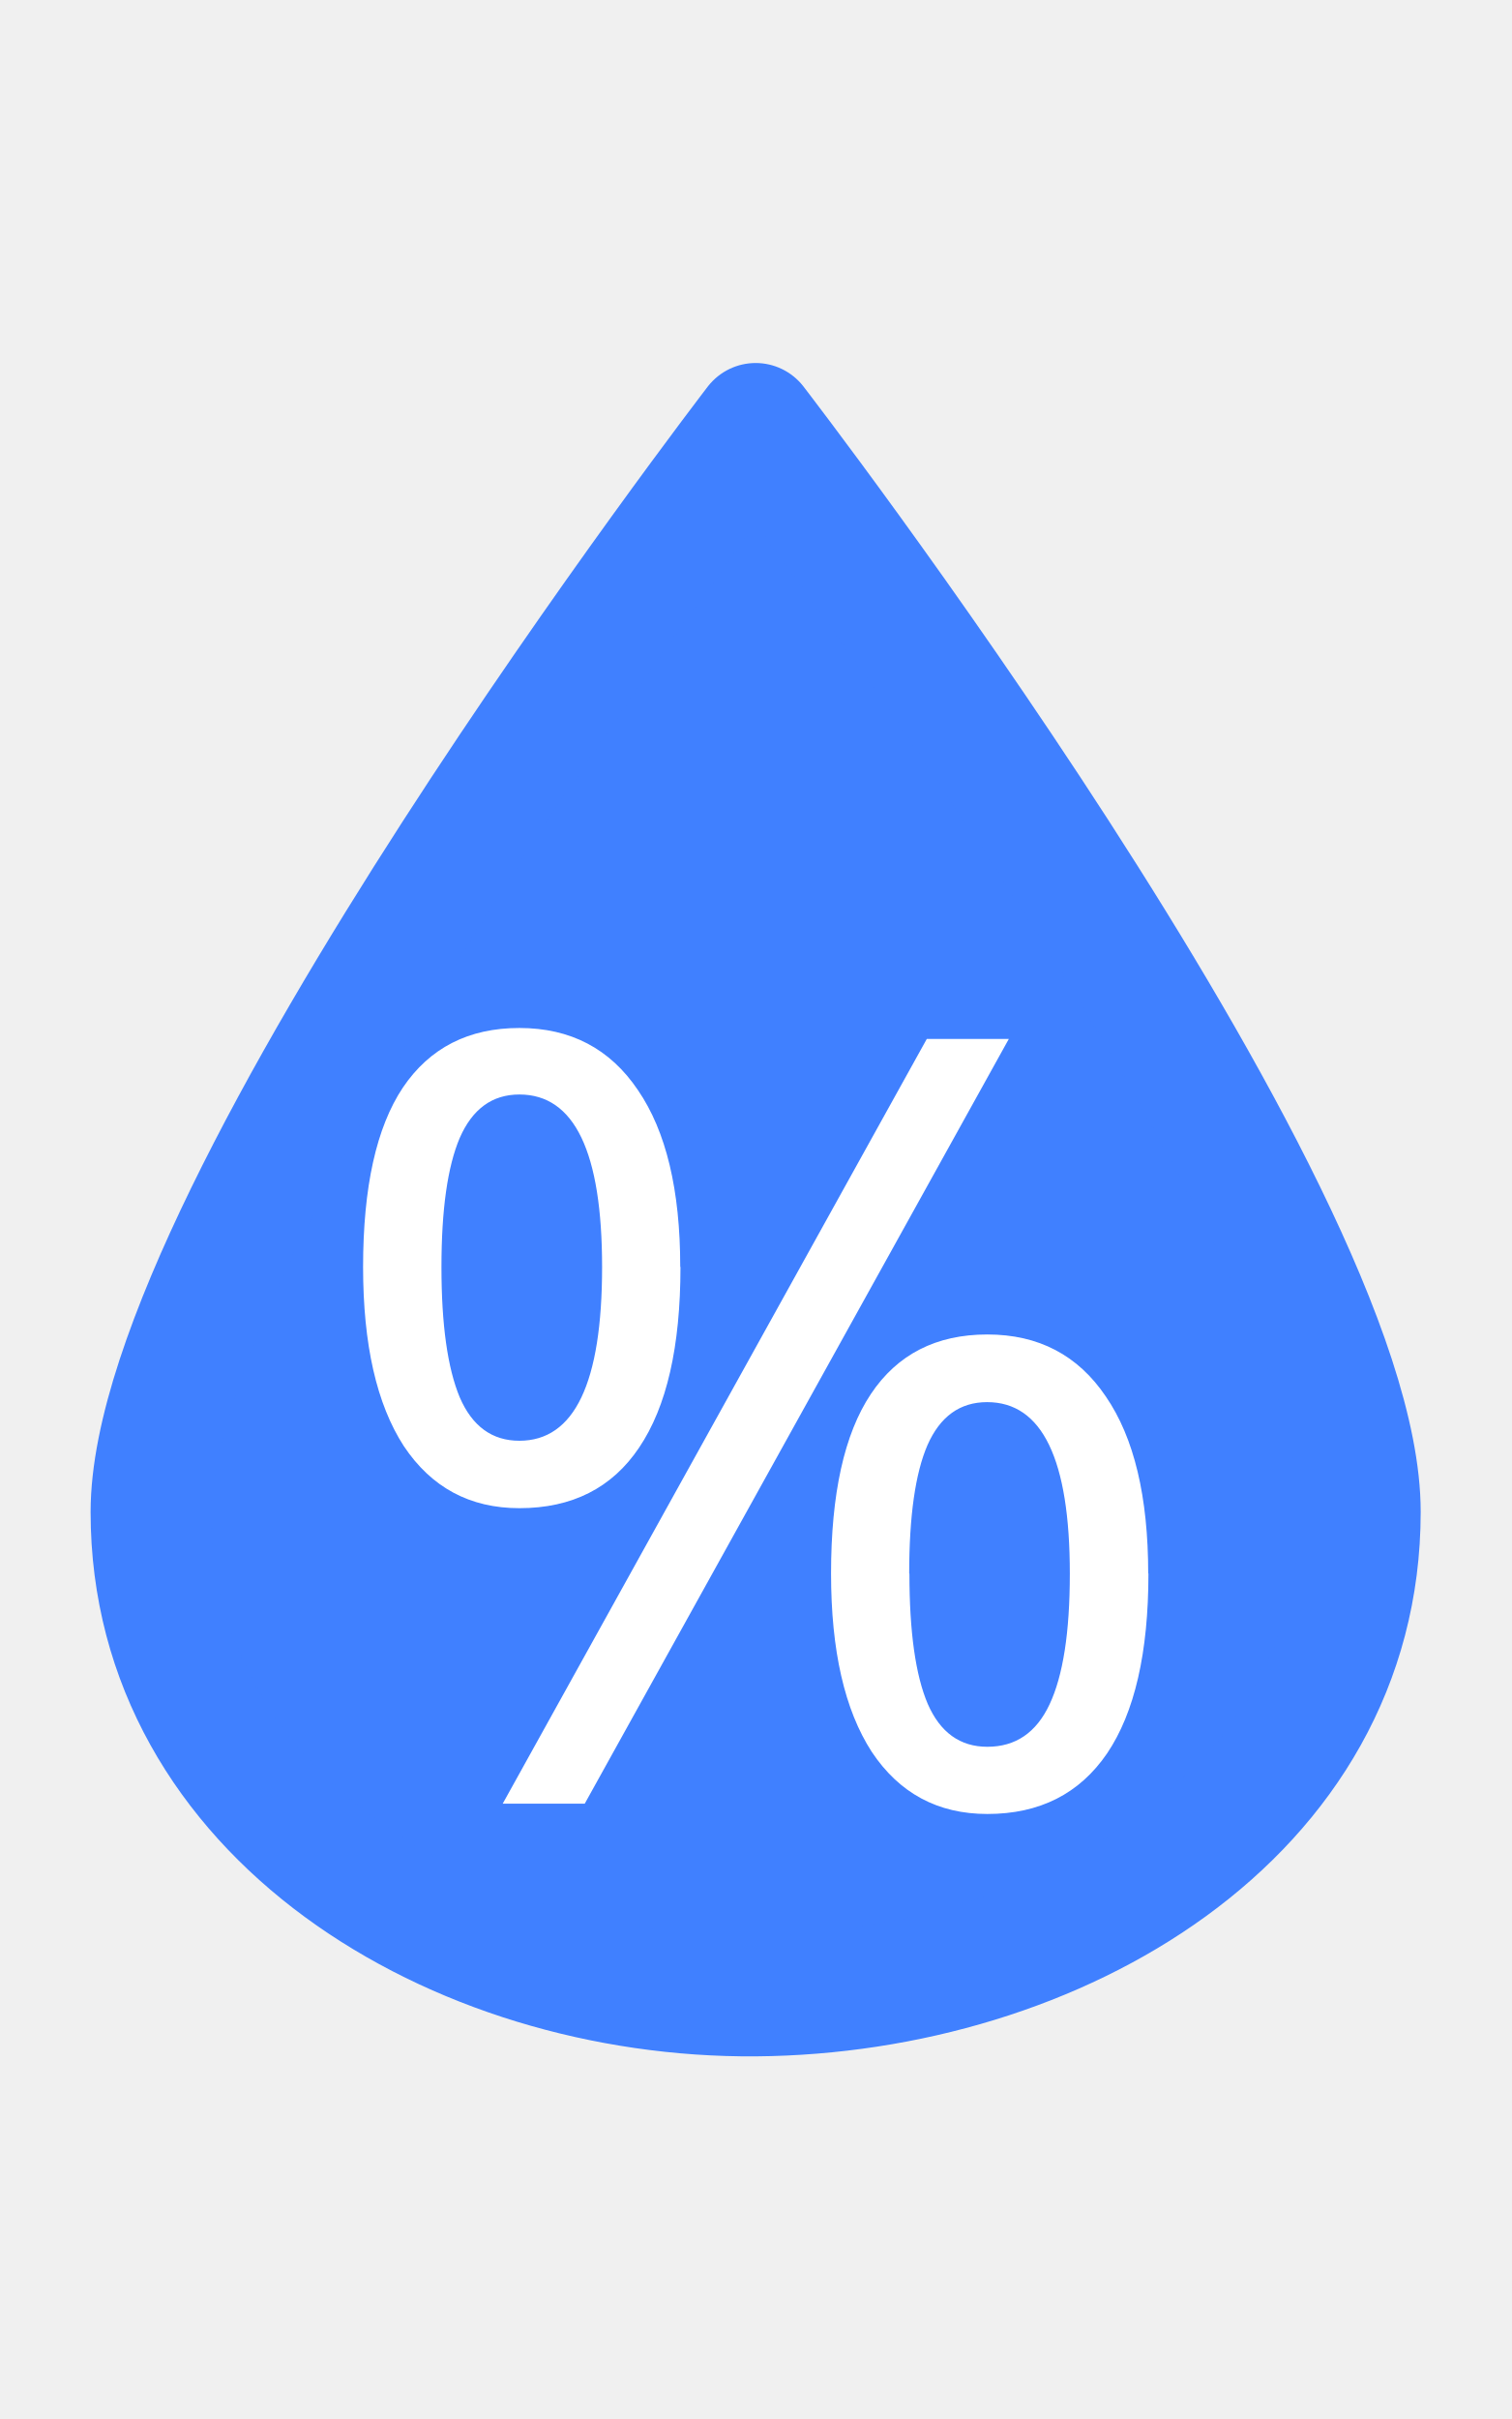
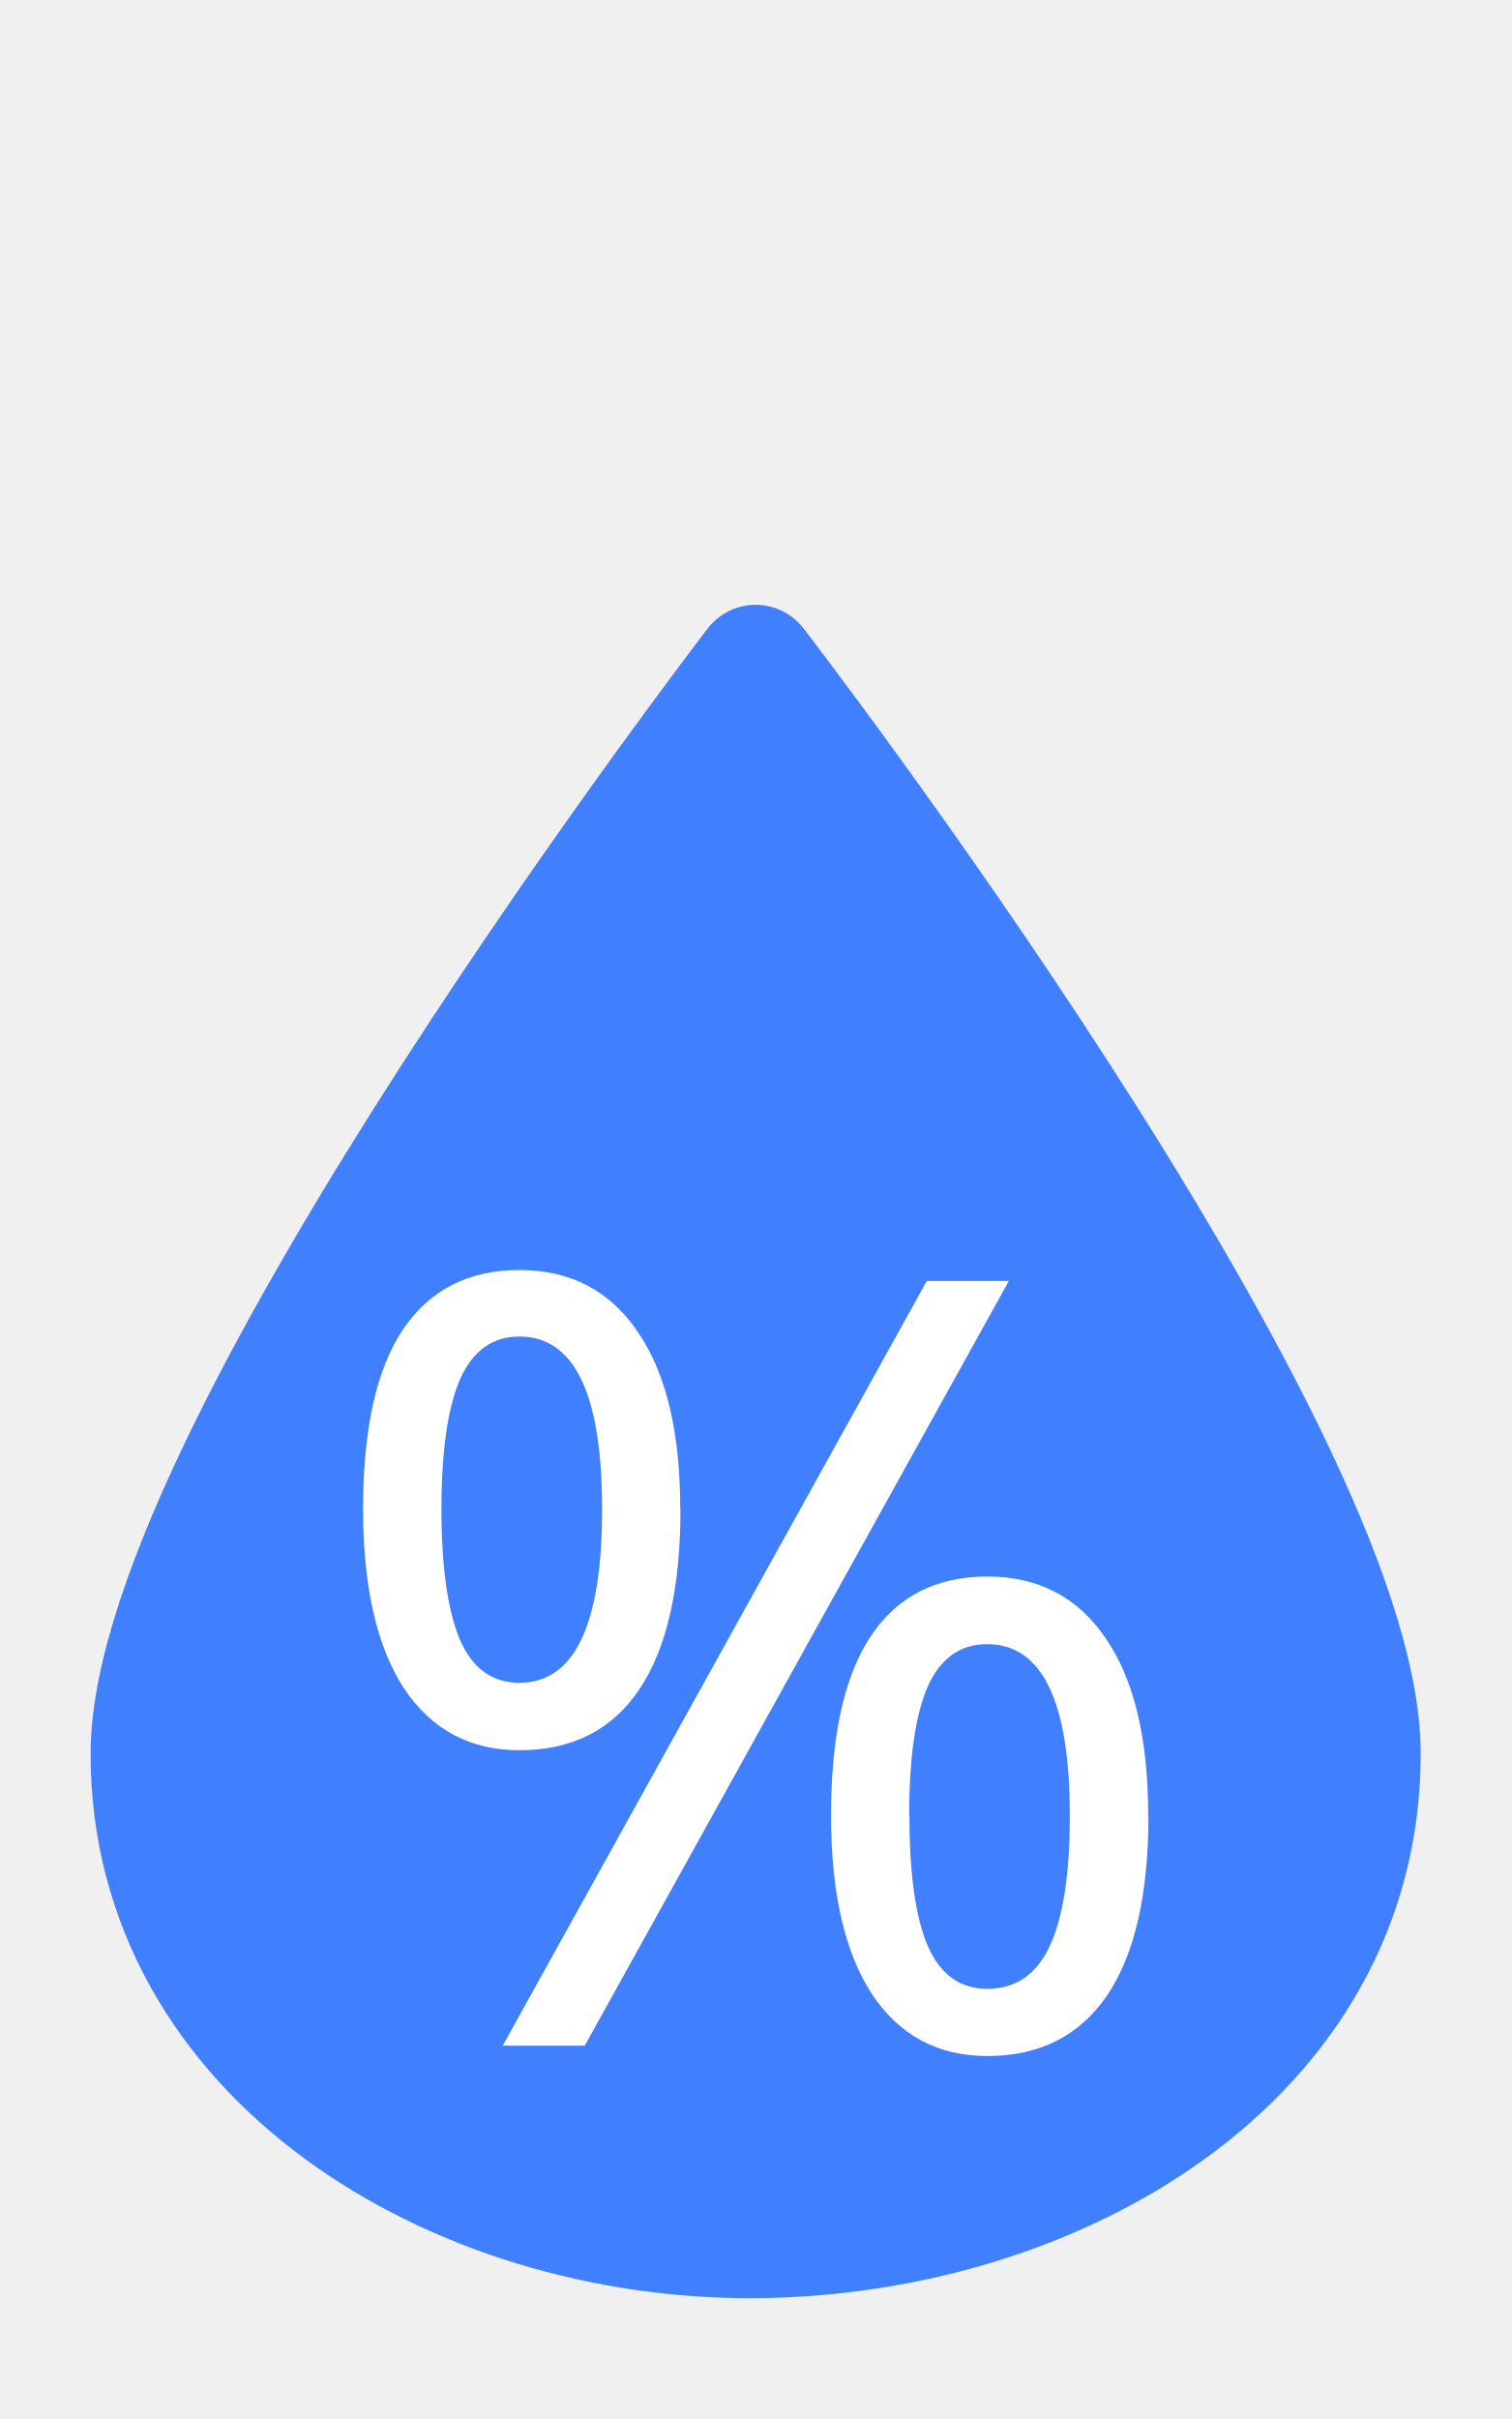
<svg xmlns="http://www.w3.org/2000/svg" width="25" height="40" viewBox="0 0 6.615 10.583" version="1.1" id="svg1" xml:space="preserve">
  <defs id="defs1" />
  <g id="layer1" transform="translate(0,-286.4167)">
-     <path style="fill:#4080ff;fill-opacity:1;stroke:#4080ff;stroke-width:0.529;stroke-linecap:round;stroke-linejoin:round;stroke-dasharray:none;stroke-opacity:1" d="m 3.307,288.269 c 0,0 -2.646,3.44 -2.646,4.763 0,1.323 1.33,2.127 2.646,2.117 1.316,-0.011 2.645,-0.785 2.646,-2.117 0.001,-1.332 -2.646,-4.763 -2.646,-4.763" id="path1" />
-     <path d="m 1.932,291.96 q 0,0.378 0.08,0.57 0.082,0.19 0.261,0.19 0.362,0 0.362,-0.76 0,-0.755 -0.362,-0.755 -0.178,0 -0.261,0.19 -0.08,0.188 -0.08,0.565 z m 1.046,0 q 0,0.522 -0.181,0.79 -0.178,0.265 -0.524,0.265 -0.325,0 -0.506,-0.272 -0.178,-0.275 -0.178,-0.783 0,-0.524 0.174,-0.785 0.176,-0.261 0.51,-0.261 0.336,0 0.519,0.272 0.185,0.27 0.185,0.773 z m 1.002,1.341 q 0,0.382 0.08,0.57 0.082,0.188 0.261,0.188 0.185,0 0.272,-0.185 0.089,-0.188 0.089,-0.572 0,-0.751 -0.362,-0.751 -0.178,0 -0.261,0.188 -0.08,0.185 -0.08,0.563 z m 1.046,0 q 0,0.519 -0.181,0.787 -0.181,0.265 -0.524,0.265 -0.325,0 -0.506,-0.272 -0.178,-0.275 -0.178,-0.78 0,-0.524 0.174,-0.785 0.174,-0.261 0.51,-0.261 0.336,0 0.519,0.272 0.185,0.27 0.185,0.774 z m -0.611,-2.339 -1.856,3.346 H 2.2 l 1.856,-3.346 z" id="text1" style="font-size:5.408px;line-height:1.25;-inkscape-font-specification:'sans-serif, Normal';fill:#ffffff;stroke-width:0.352" aria-label="%" />
+     <path style="fill:#4080ff;fill-opacity:1;stroke:#4080ff;stroke-width:0.529;stroke-linecap:round;stroke-linejoin:round;stroke-dasharray:none;stroke-opacity:1" d="m 3.307,289.327 c 0,0 -2.646,3.44 -2.646,4.763 0,1.323 1.33,2.127 2.646,2.117 1.316,-0.011 2.645,-0.785 2.646,-2.117 0.001,-1.332 -2.646,-4.763 -2.646,-4.763" id="path1" />
+     <path d="m 1.932,293.019 q 0,0.378 0.08,0.57 0.082,0.19 0.261,0.19 0.362,0 0.362,-0.76 0,-0.755 -0.362,-0.755 -0.178,0 -0.261,0.19 -0.08,0.188 -0.08,0.565 z m 1.046,0 q 0,0.522 -0.181,0.79 -0.178,0.265 -0.524,0.265 -0.325,0 -0.506,-0.272 -0.178,-0.275 -0.178,-0.783 0,-0.524 0.174,-0.785 0.176,-0.261 0.51,-0.261 0.336,0 0.519,0.272 0.185,0.27 0.185,0.773 z m 1.002,1.341 q 0,0.382 0.08,0.57 0.082,0.188 0.261,0.188 0.185,0 0.272,-0.185 0.089,-0.188 0.089,-0.572 0,-0.751 -0.362,-0.751 -0.178,0 -0.261,0.188 -0.08,0.185 -0.08,0.563 z m 1.046,0 q 0,0.519 -0.181,0.787 -0.181,0.265 -0.524,0.265 -0.325,0 -0.506,-0.272 -0.178,-0.275 -0.178,-0.78 0,-0.524 0.174,-0.785 0.174,-0.261 0.51,-0.261 0.336,0 0.519,0.272 0.185,0.27 0.185,0.774 z m -0.611,-2.339 -1.856,3.346 H 2.2 l 1.856,-3.346 z" id="text1" style="font-size:5.408px;line-height:1.25;-inkscape-font-specification:'sans-serif, Normal';fill:#ffffff;stroke-width:0.352" aria-label="%" />
  </g>
</svg>
